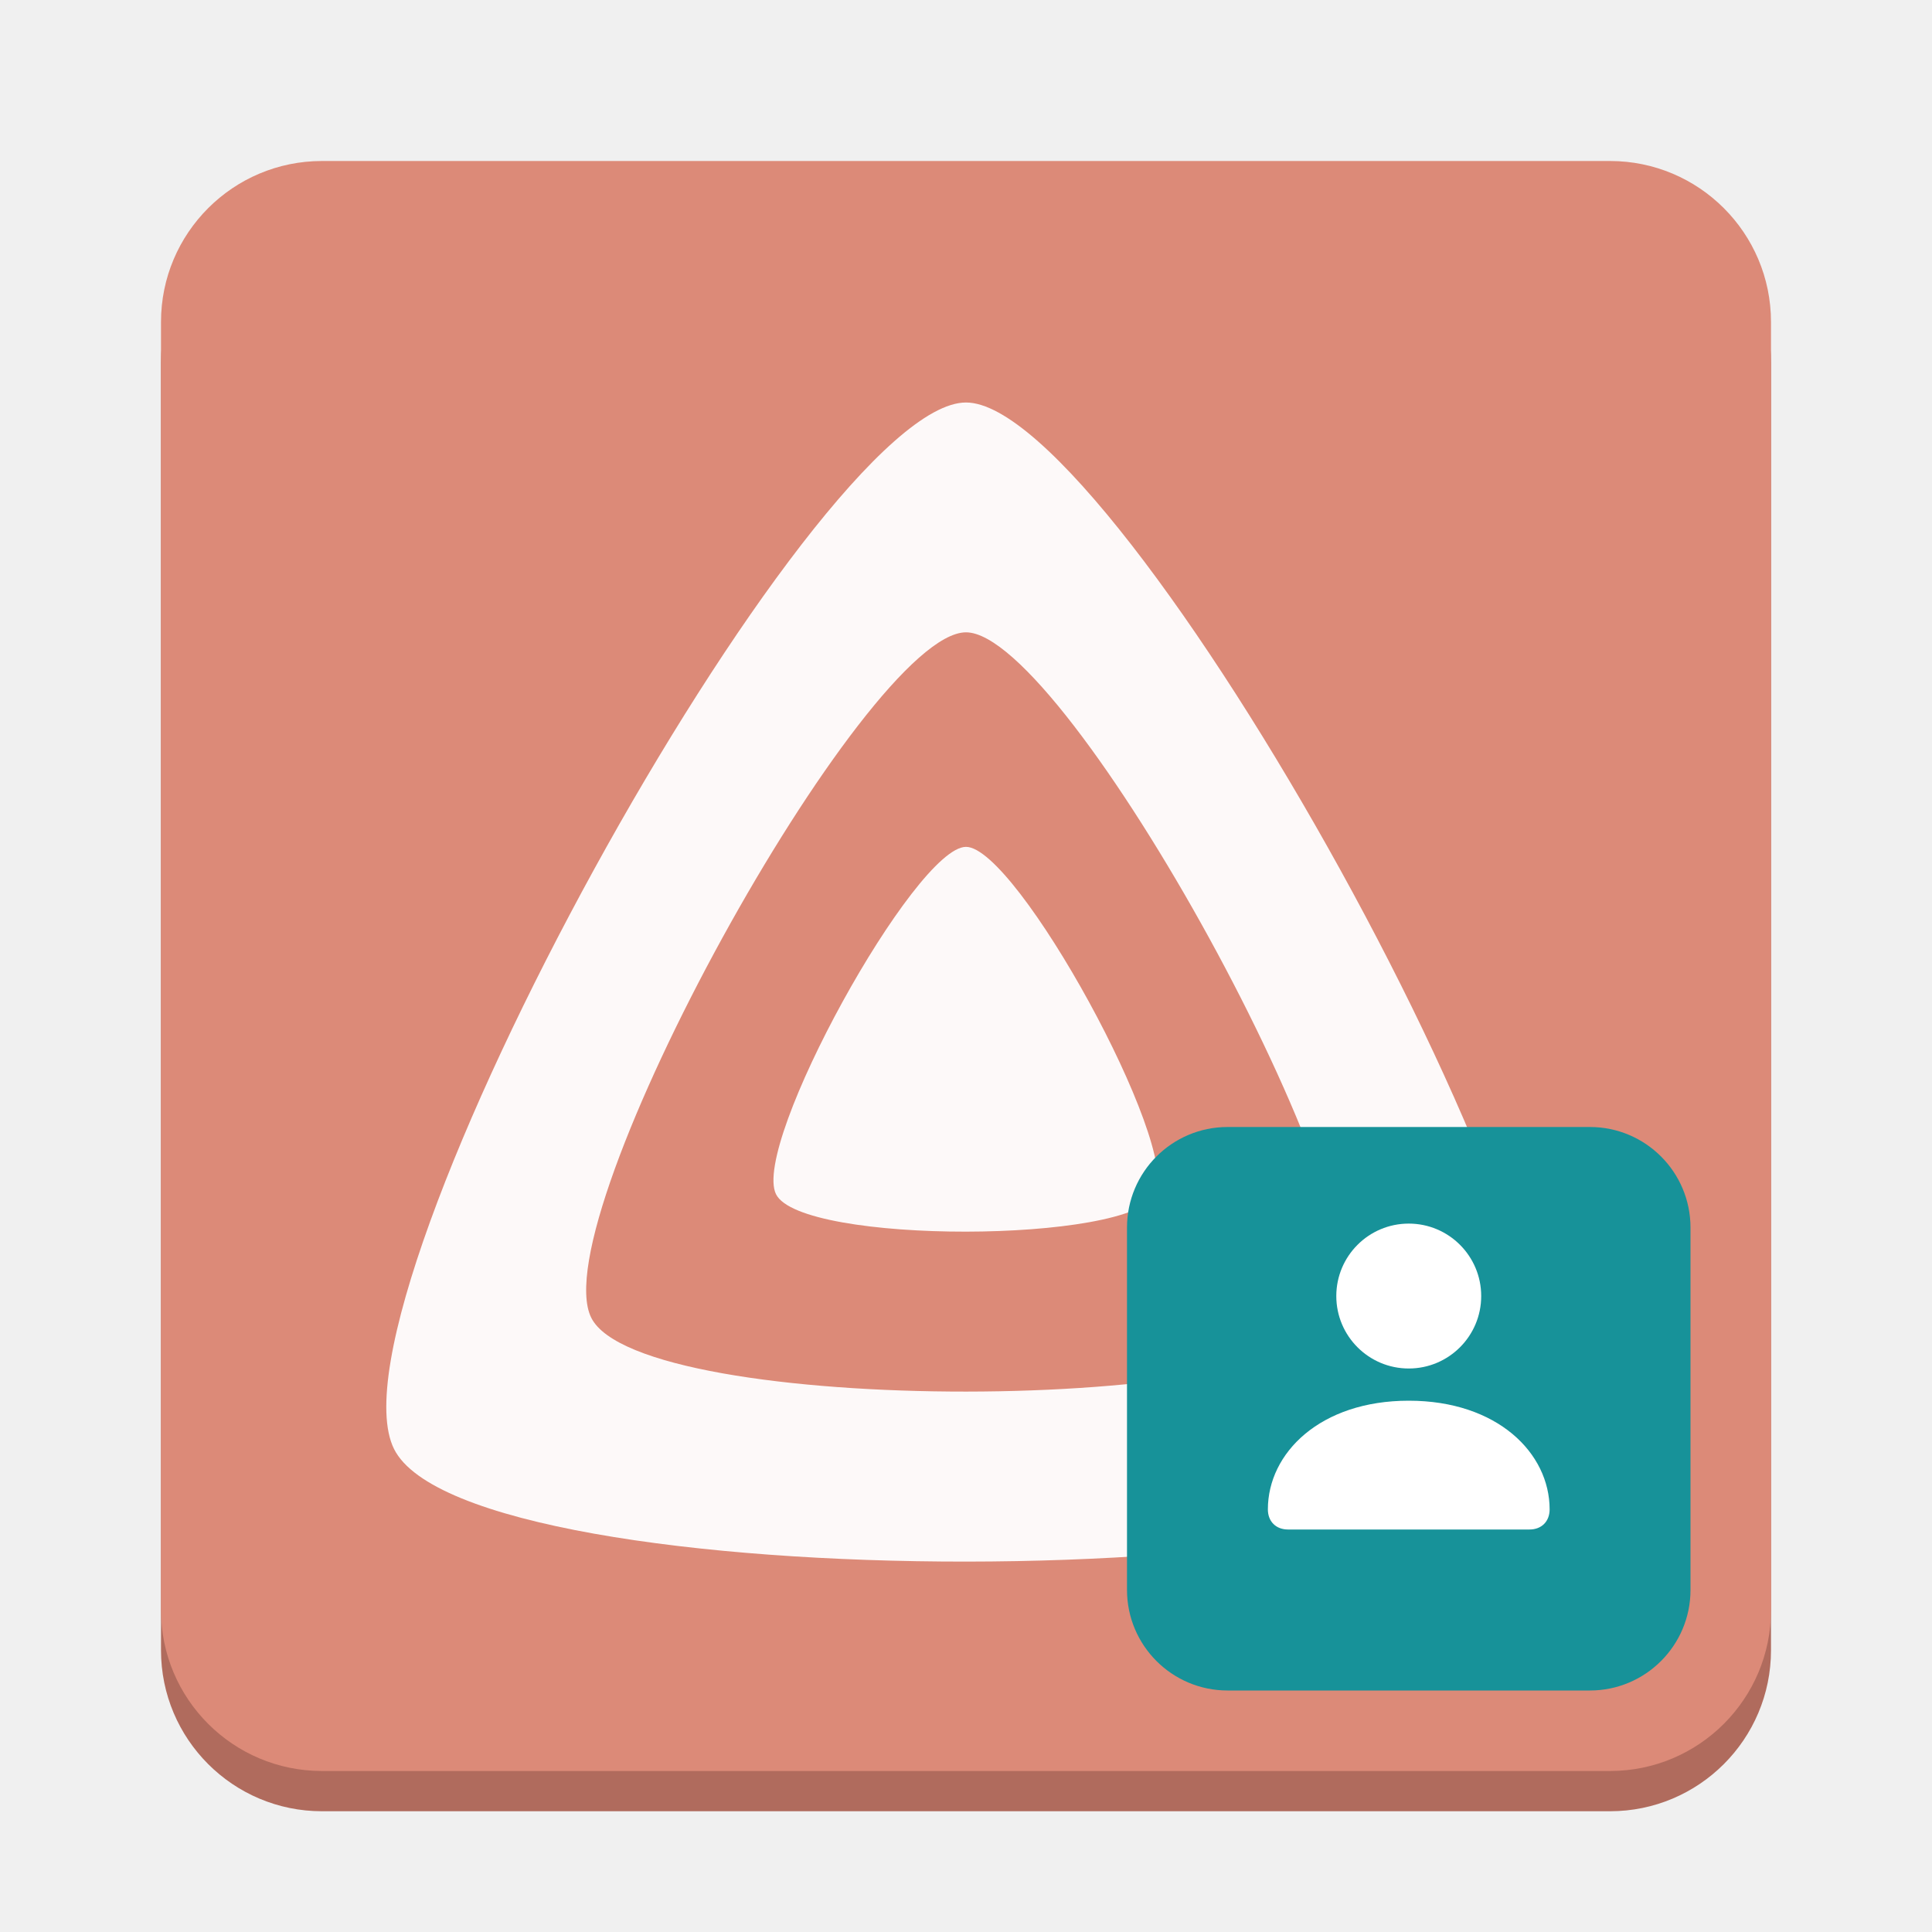
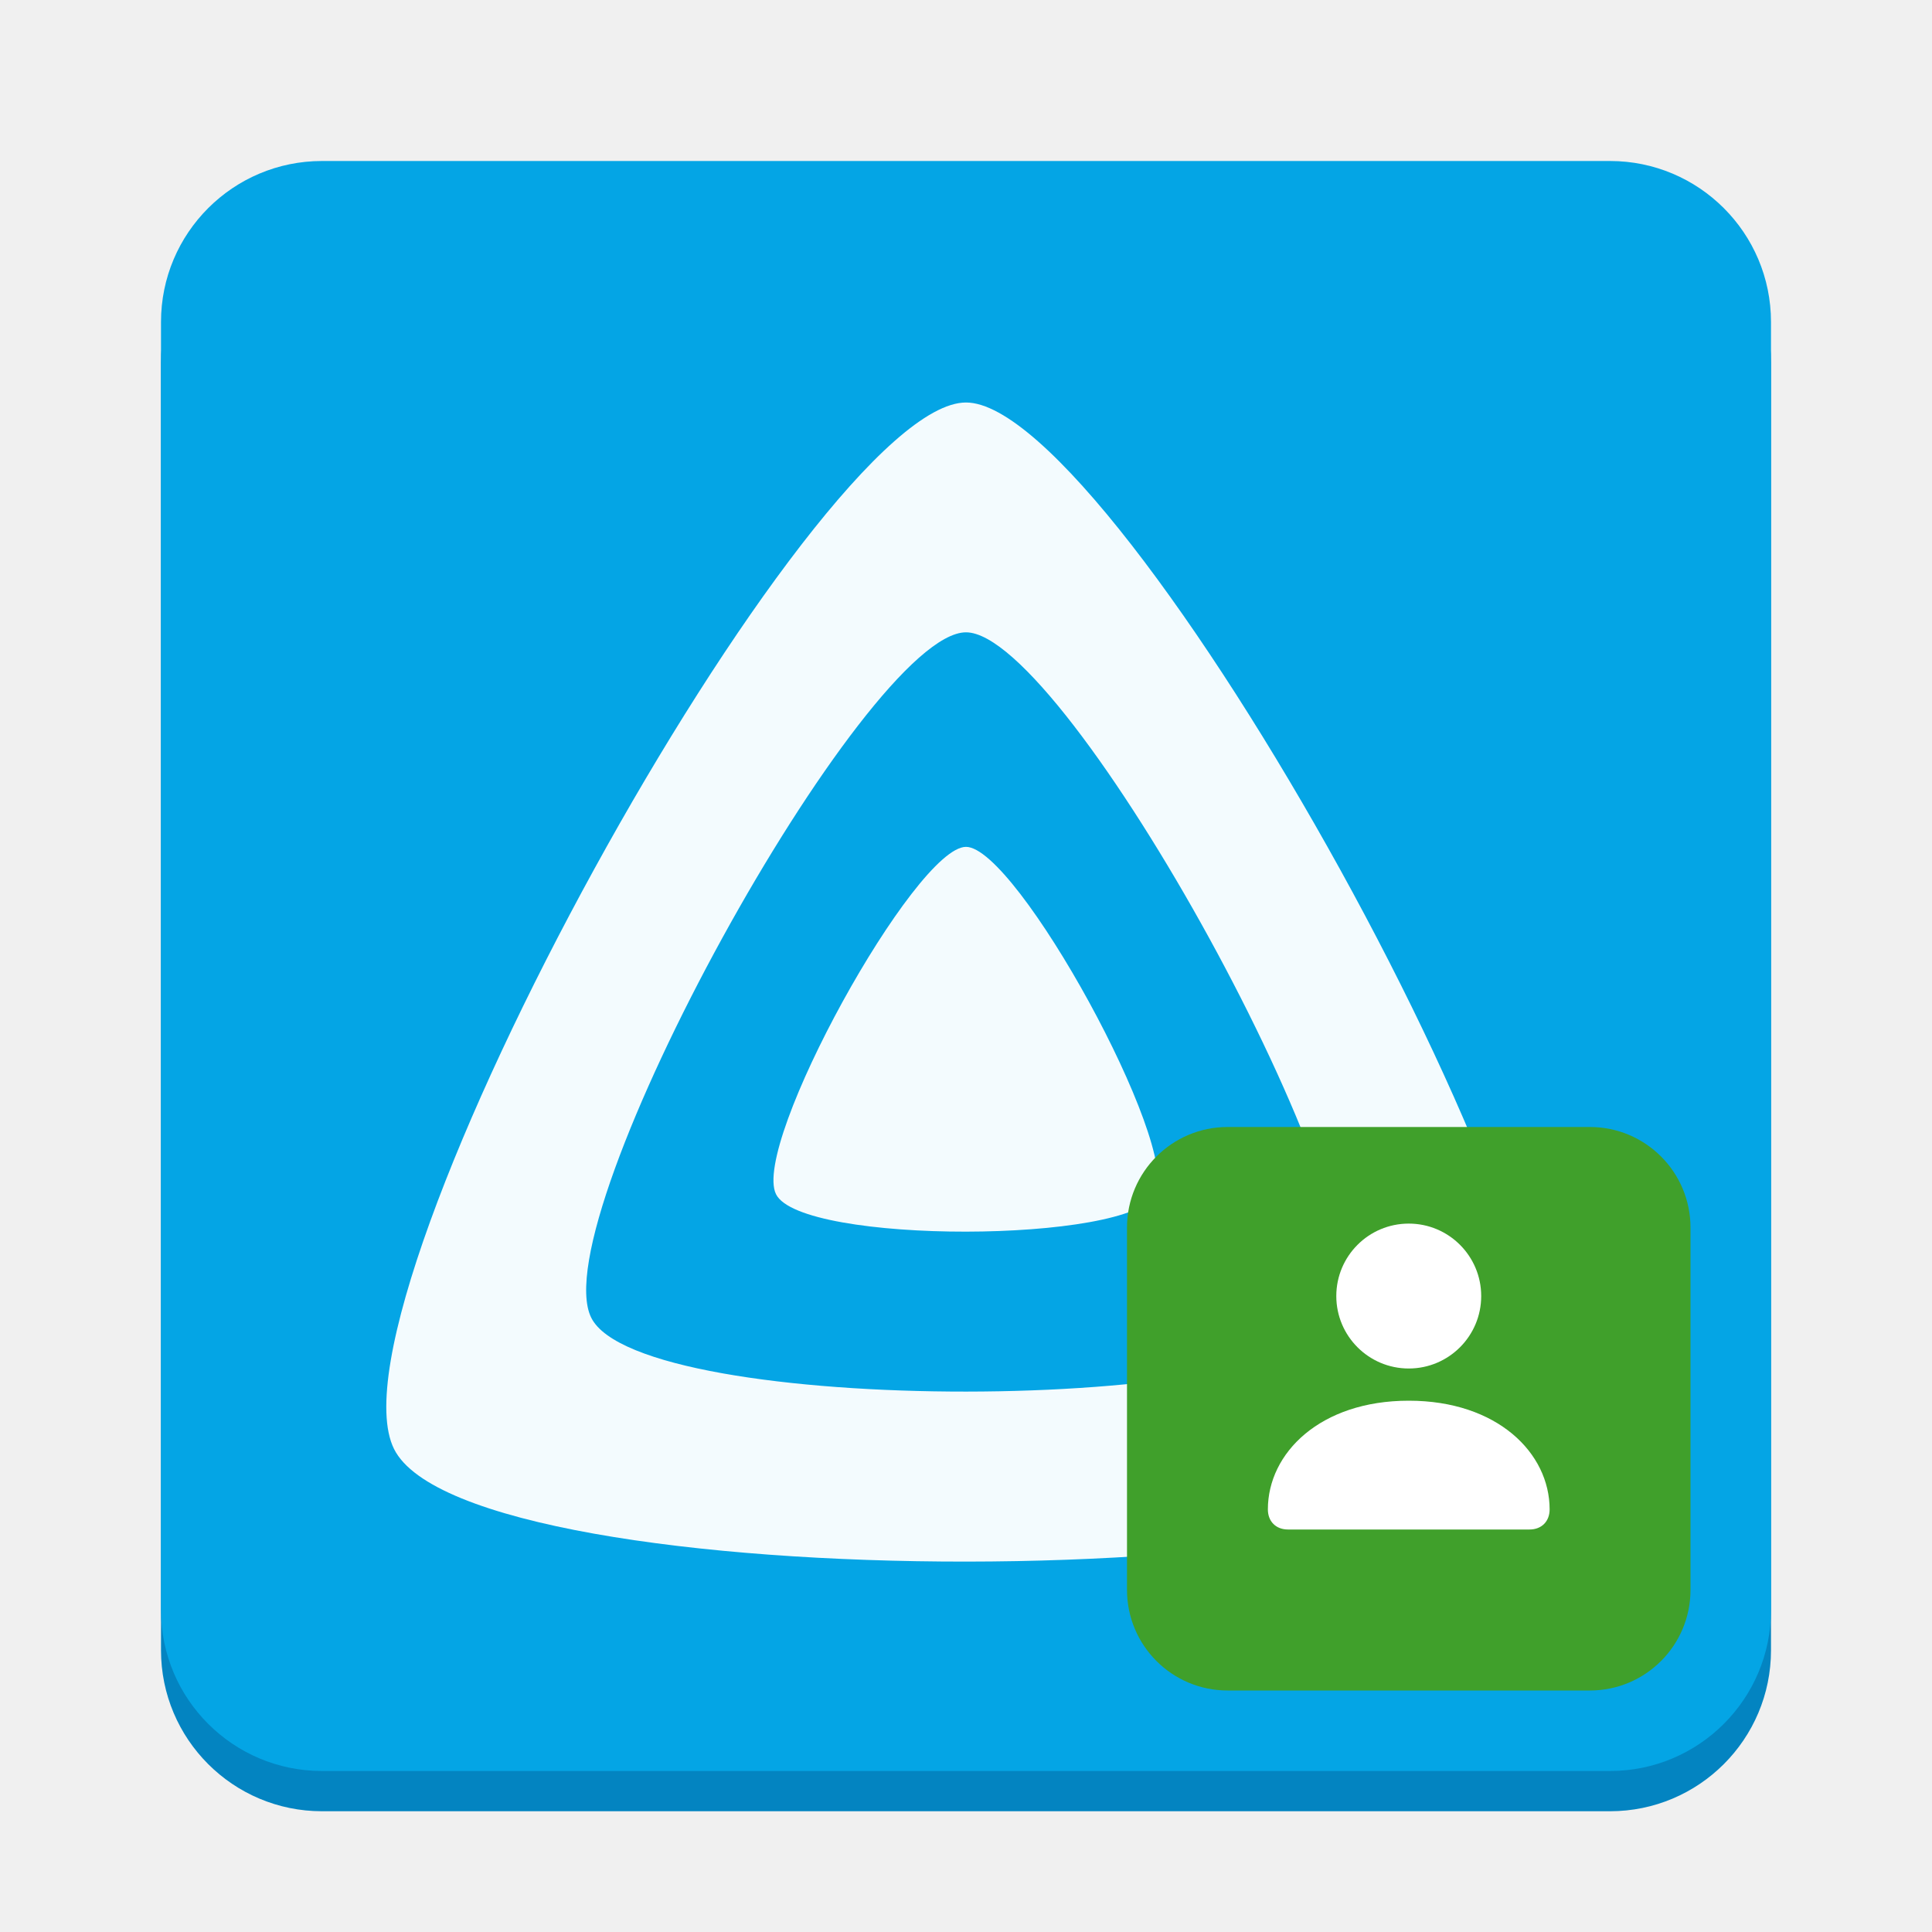
<svg xmlns="http://www.w3.org/2000/svg" width="48" height="48" viewBox="0 0 48 48">
  <defs>
    <style>
-       .base { fill: #dc8a78; }
-       .base-shadow { fill: #b06b5d; }
+       .base { fill: #04a5e5; } /* Updated from salmon */
+       .base-shadow { fill: #0384c1; } /* Darker shade of new blue for shadow */
      .symbol { fill: #ffffff; }
-       .badge-bg { fill: #179299; }
+       .badge-bg { fill: #40a02b; } /* Updated from teal */
      .badge-symbol { fill: #ffffff; }
    </style>
  </defs>
  <rect class="base-shadow" width="40" height="40" x="4" y="5" rx="4" />
  <rect class="base" width="40" height="40" x="4" y="4" rx="4" />
  <path class="symbol" opacity="0.95" d="M 24 10 C 20.19 10 7.92 32.24 9.79 36 C 11.66 39.75 36.36 39.71 38.21 36 C 40.25 32.29 27.81 10 24 10 Z M 33.31 32.74 C 32.1 35.17 15.92 35.2 14.69 32.74 C 13.46 30.28 21.5 15.71 24 15.71 C 26.5 15.71 34.52 30.31 33.31 32.74 Z M 24 21.04 C 22.74 21.04 18.66 28.42 19.28 29.67 C 19.9 30.92 28.1 30.9 28.71 29.67 C 29.32 28.44 25.26 21.04 24 21.04 Z" />
  <g id="person-tag">
    <rect class="badge-bg" width="14" height="14" x="28" y="28" rx="2.5" />
    <circle class="badge-symbol" cx="35" cy="32.2" r="1.8" />
    <path class="badge-symbol" d="M 35 34.8 C 32.8 34.8 31.5 36.1 31.5 37.5 C 31.5 37.8 31.7 38 32 38 H 38 C 38.3 38 38.5 37.8 38.5 37.5 C 38.5 36.1 37.2 34.8 35 34.8 Z" />
  </g>
</svg>
